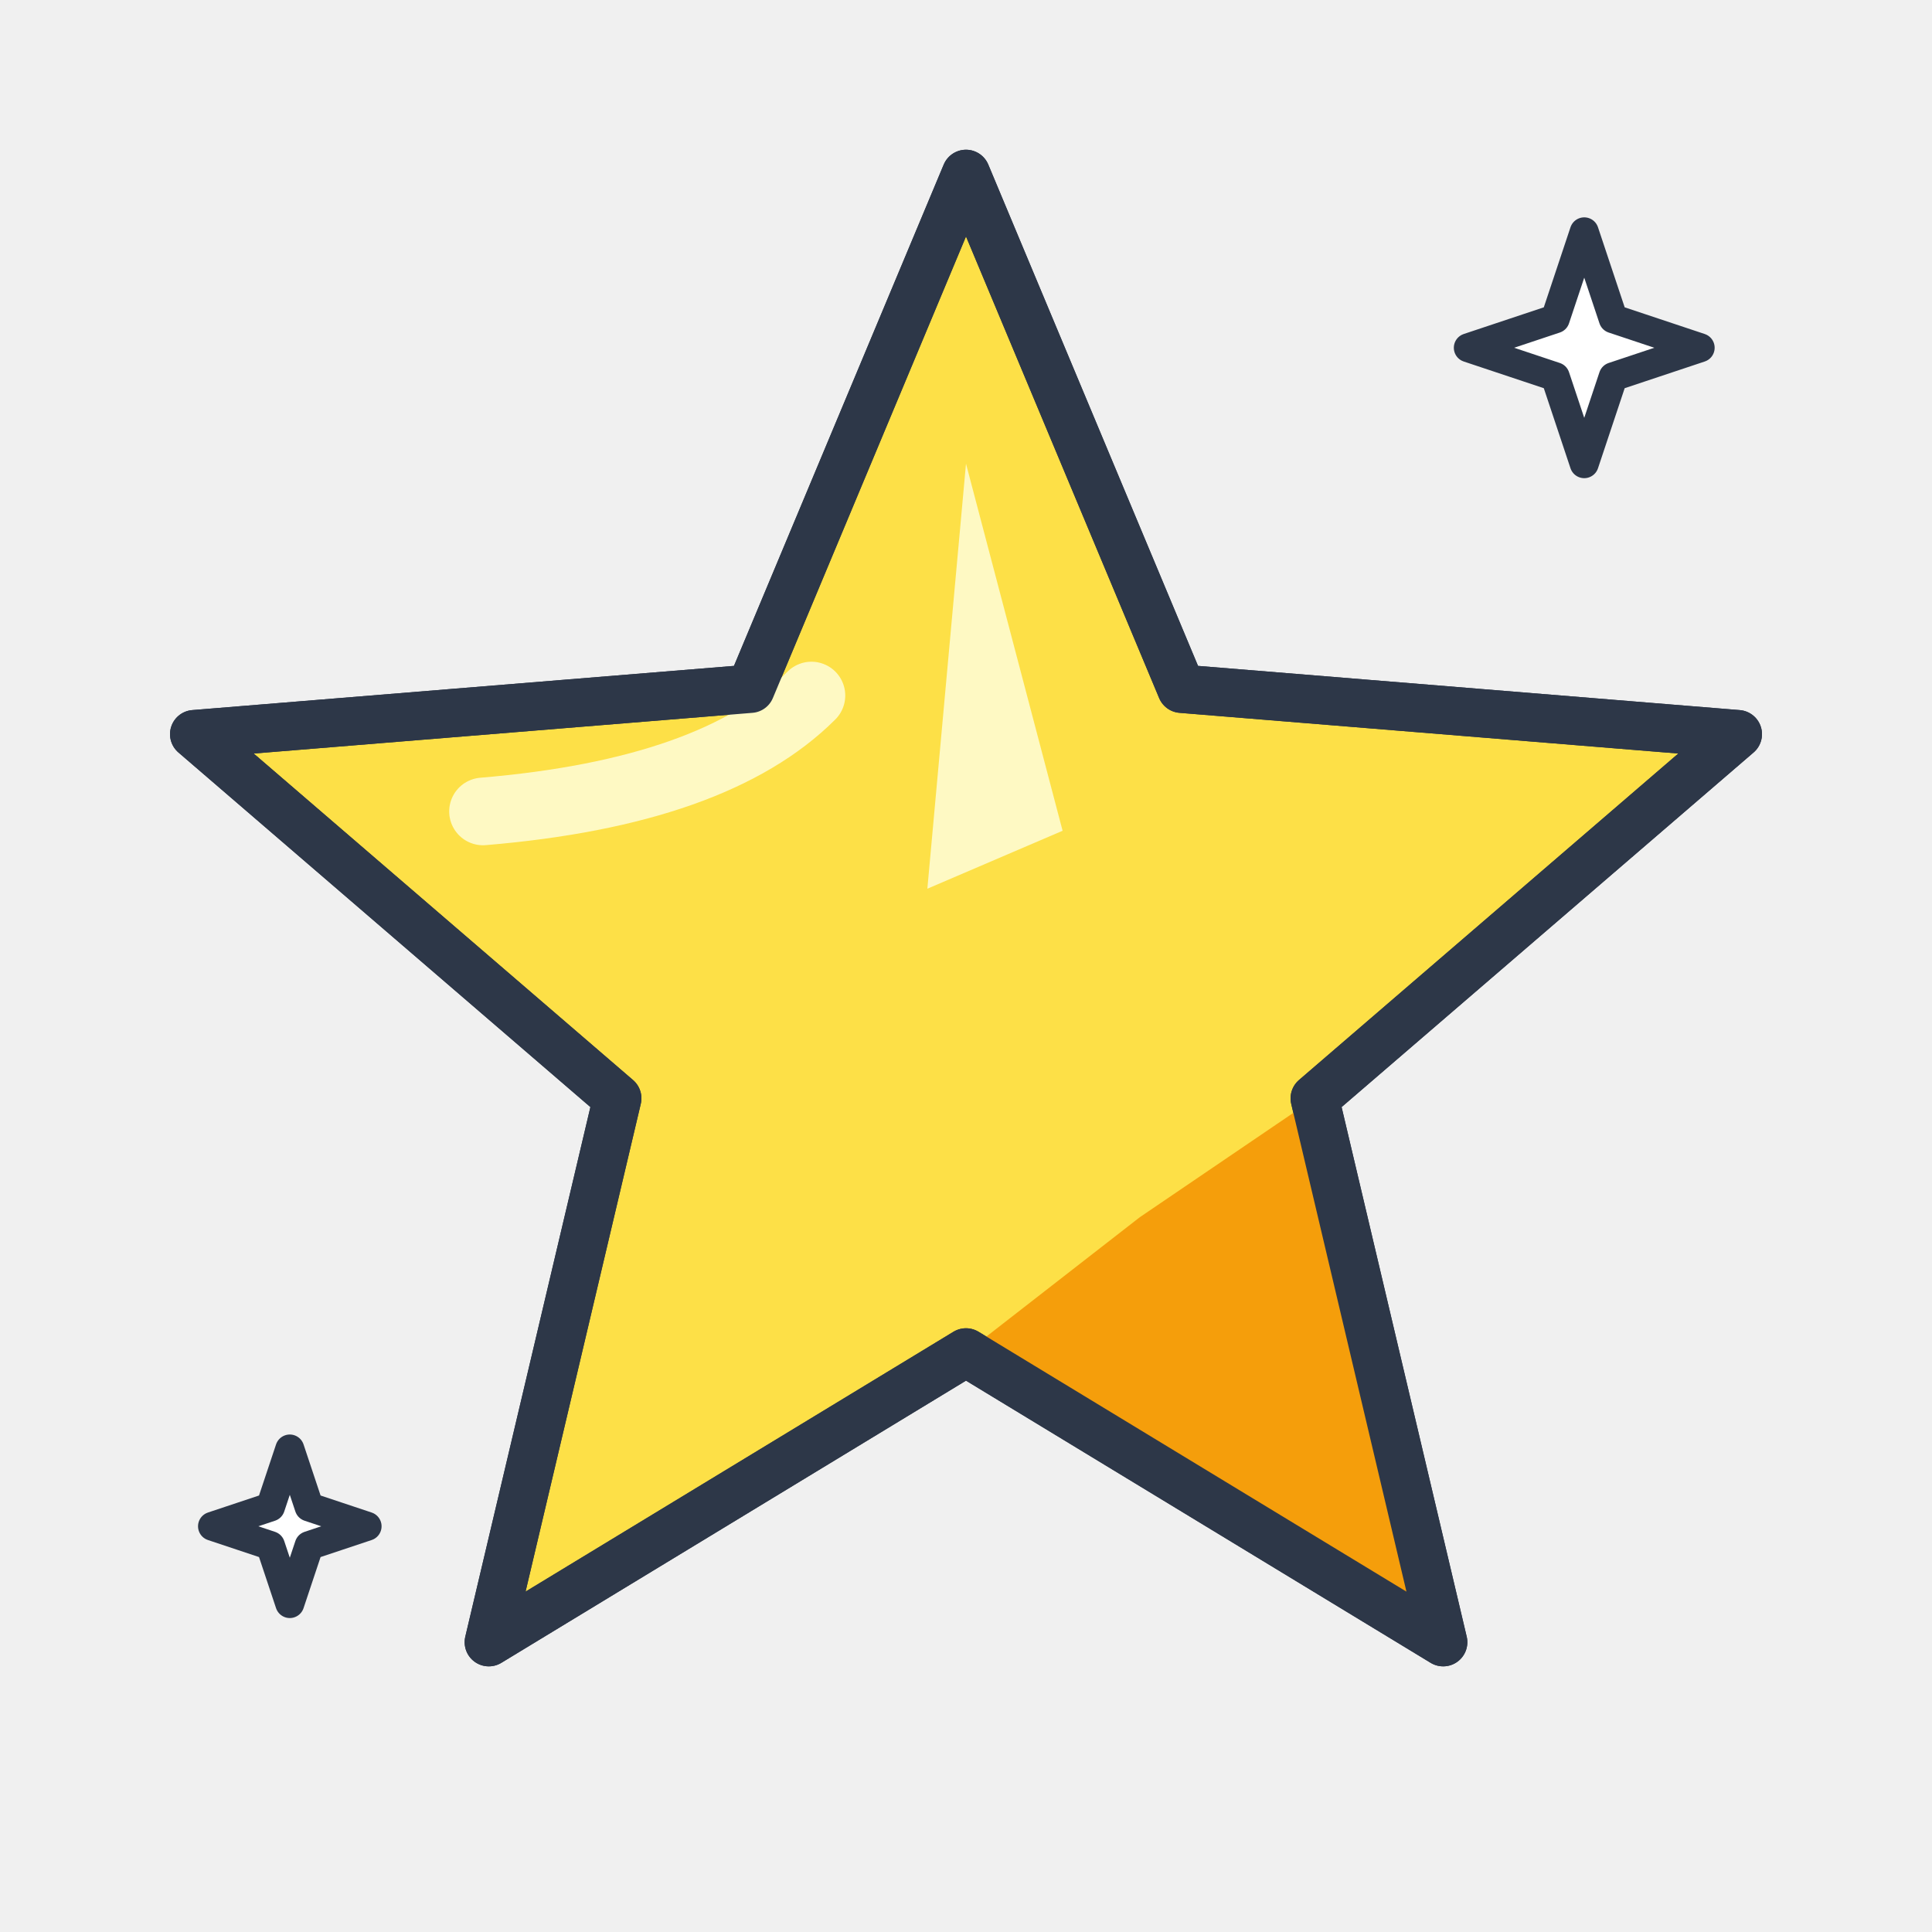
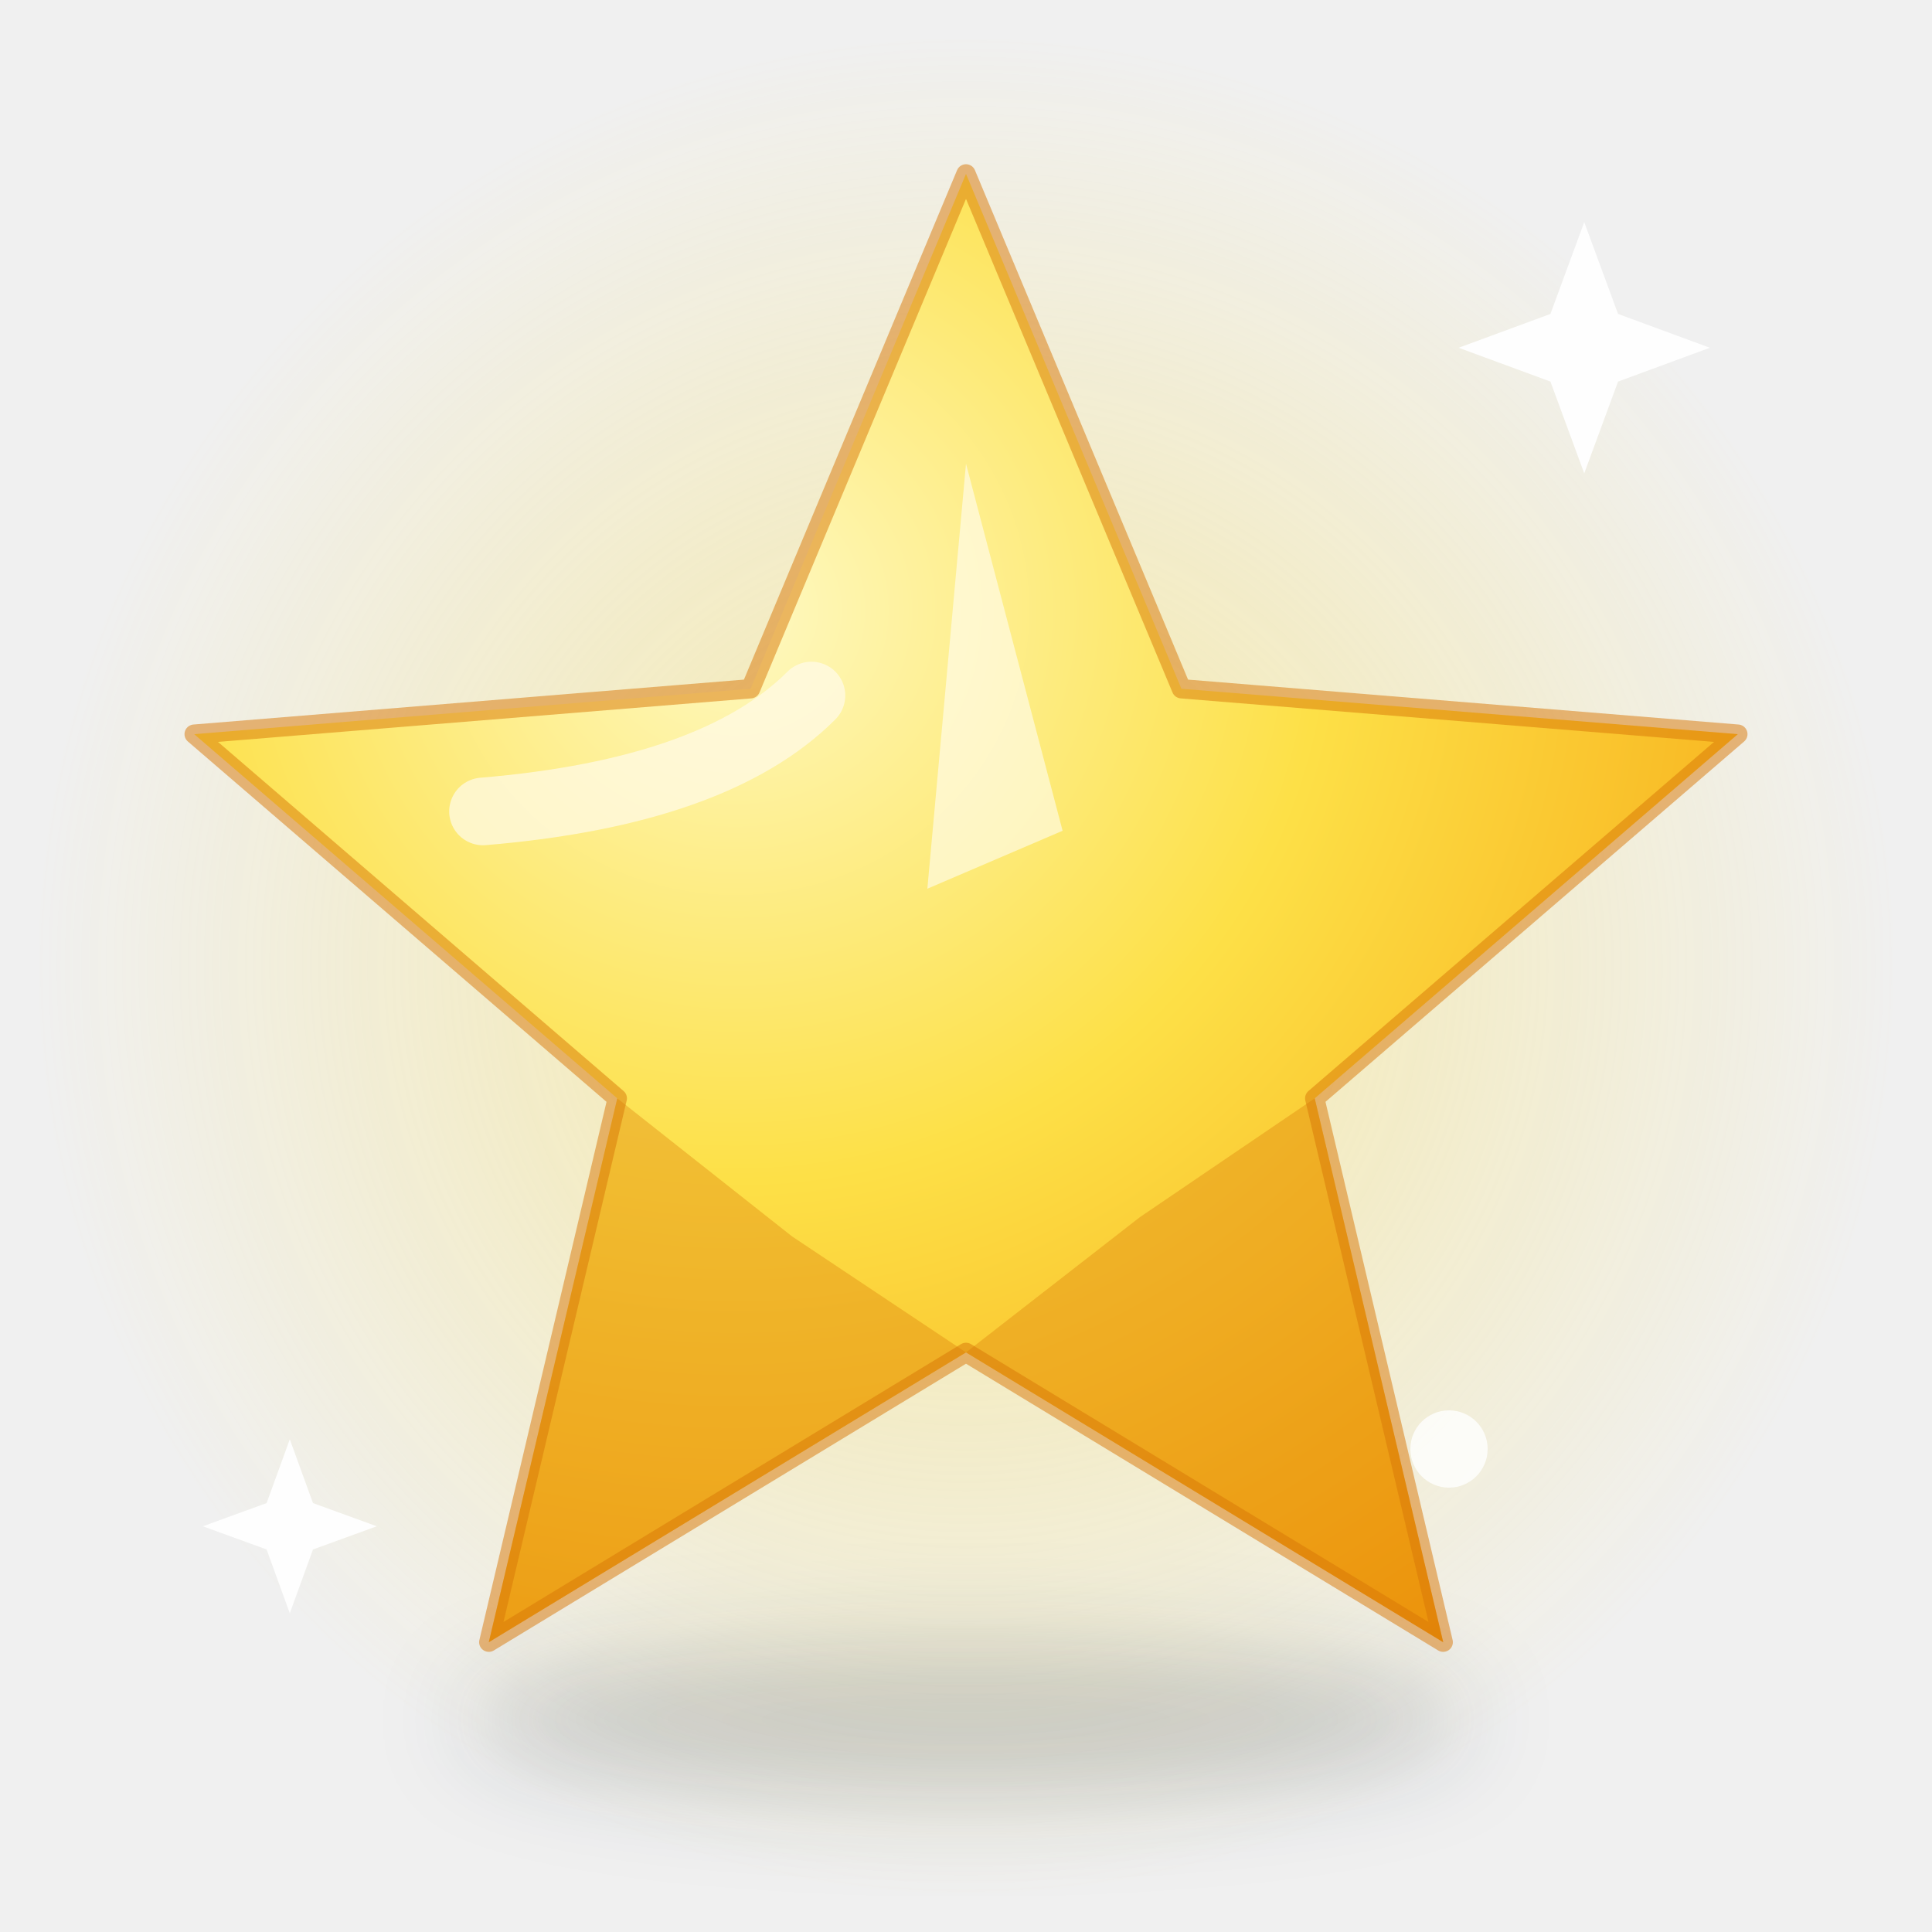
- <svg xmlns="http://www.w3.org/2000/svg" viewBox="0 0 200 200" role="img" aria-labelledby="t">
-   <g stroke="#2D3748" stroke-width="5" stroke-linejoin="round" stroke-linecap="round">
-     <path d="M100 18L122.3 71.3L179.9 76L136.1 113.7L149.4 170L100 140L50.6 170L63.9 113.7L20.1 76L77.7 71.3Z" fill="#FDE047" />
-     <path d="M100 48L110 86L96 92Z" fill="#FEF9C3" stroke="none" />
-     <path d="M50 84Q74 82 84 72" fill="none" stroke="#FEF9C3" stroke-width="7" />
-     <path d="M136.1 113.7L149.4 170L100 140L118 126Z" fill="#F59E0B" stroke="none" />
-     <path d="M100 18L122.3 71.3L179.9 76L136.1 113.7L149.4 170L100 140L50.6 170L63.9 113.7L20.1 76L77.7 71.3Z" fill="none" />
-     <path d="M164 24L167 33L176 36L167 39L164 48L161 39L152 36L161 33Z" fill="#fff" stroke-width="3" />
-     <path d="M30 150L32 156L38 158L32 160L30 166L28 160L22 158L28 156Z" fill="#fff" stroke-width="3" />
-   </g>
+ <svg xmlns="http://www.w3.org/2000/svg" viewBox="0 0 200 200" role="img" aria-labelledby="star-t">
+   <defs>
+     <filter id="star-blur" x="-30%" y="-80%" width="160%" height="260%">
+       <feGaussianBlur stdDeviation="5" />
+     </filter>
+     <radialGradient id="star-glow" cx="0.5" cy="0.5" r="0.5">
+       <stop offset="0" stop-color="#FDE047" stop-opacity="0.45" />
+       <stop offset="1" stop-color="#FDE047" stop-opacity="0" />
+     </radialGradient>
+     <radialGradient id="star-fill" cx="0.35" cy="0.3" r="0.85">
+       <stop offset="0" stop-color="#FEF9C3" />
+       <stop offset="0.45" stop-color="#FDE047" />
+       <stop offset="1" stop-color="#F59E0B" />
+     </radialGradient>
+   </defs>
+   <ellipse cx="100" cy="178" rx="52" ry="8" fill="#1E293B" opacity="0.2" filter="url(#star-blur)" />
+   <circle cx="100" cy="100" r="96" fill="url(#star-glow)" />
+   <path d="M100 18L122.3 71.3L179.9 76L136.1 113.7L149.4 170L100 140L50.6 170L63.9 113.7L20.1 76L77.7 71.3Z" fill="url(#star-fill)" />
+   <path d="M136.1 113.7L149.4 170L100 140L118 126Z M100 140L50.6 170L63.9 113.7L82 128Z" fill="#D97706" opacity=".35" />
+   <path d="M100 48L110 86L96 92Z" fill="#fff" opacity=".55" />
+   <path d="M50 84Q74 82 84 72" fill="none" stroke="#FFFBEB" stroke-width="7" stroke-linecap="round" stroke-linejoin="round" opacity="0.7" />
+   <path d="M100 18L122.3 71.3L179.9 76L136.1 113.7L149.4 170L100 140L50.6 170L63.9 113.7L20.1 76L77.7 71.3Z" fill="none" stroke="#D97706" stroke-width="2" stroke-opacity=".5" stroke-linejoin="round" />
+   <path d="M164 23L167.5 32.5L177 36L167.5 39.5L164 49L160.5 39.5L151 36L160.5 32.5Z" fill="#fff" opacity=".95" />
+   <path d="M30 149L32.4 155.6L39 158L32.4 160.4L30 167L27.6 160.4L21 158L27.6 155.6Z" fill="#fff" opacity=".95" />
+   <circle cx="150" cy="150" r="4" fill="#fff" opacity=".8" />
</svg>
